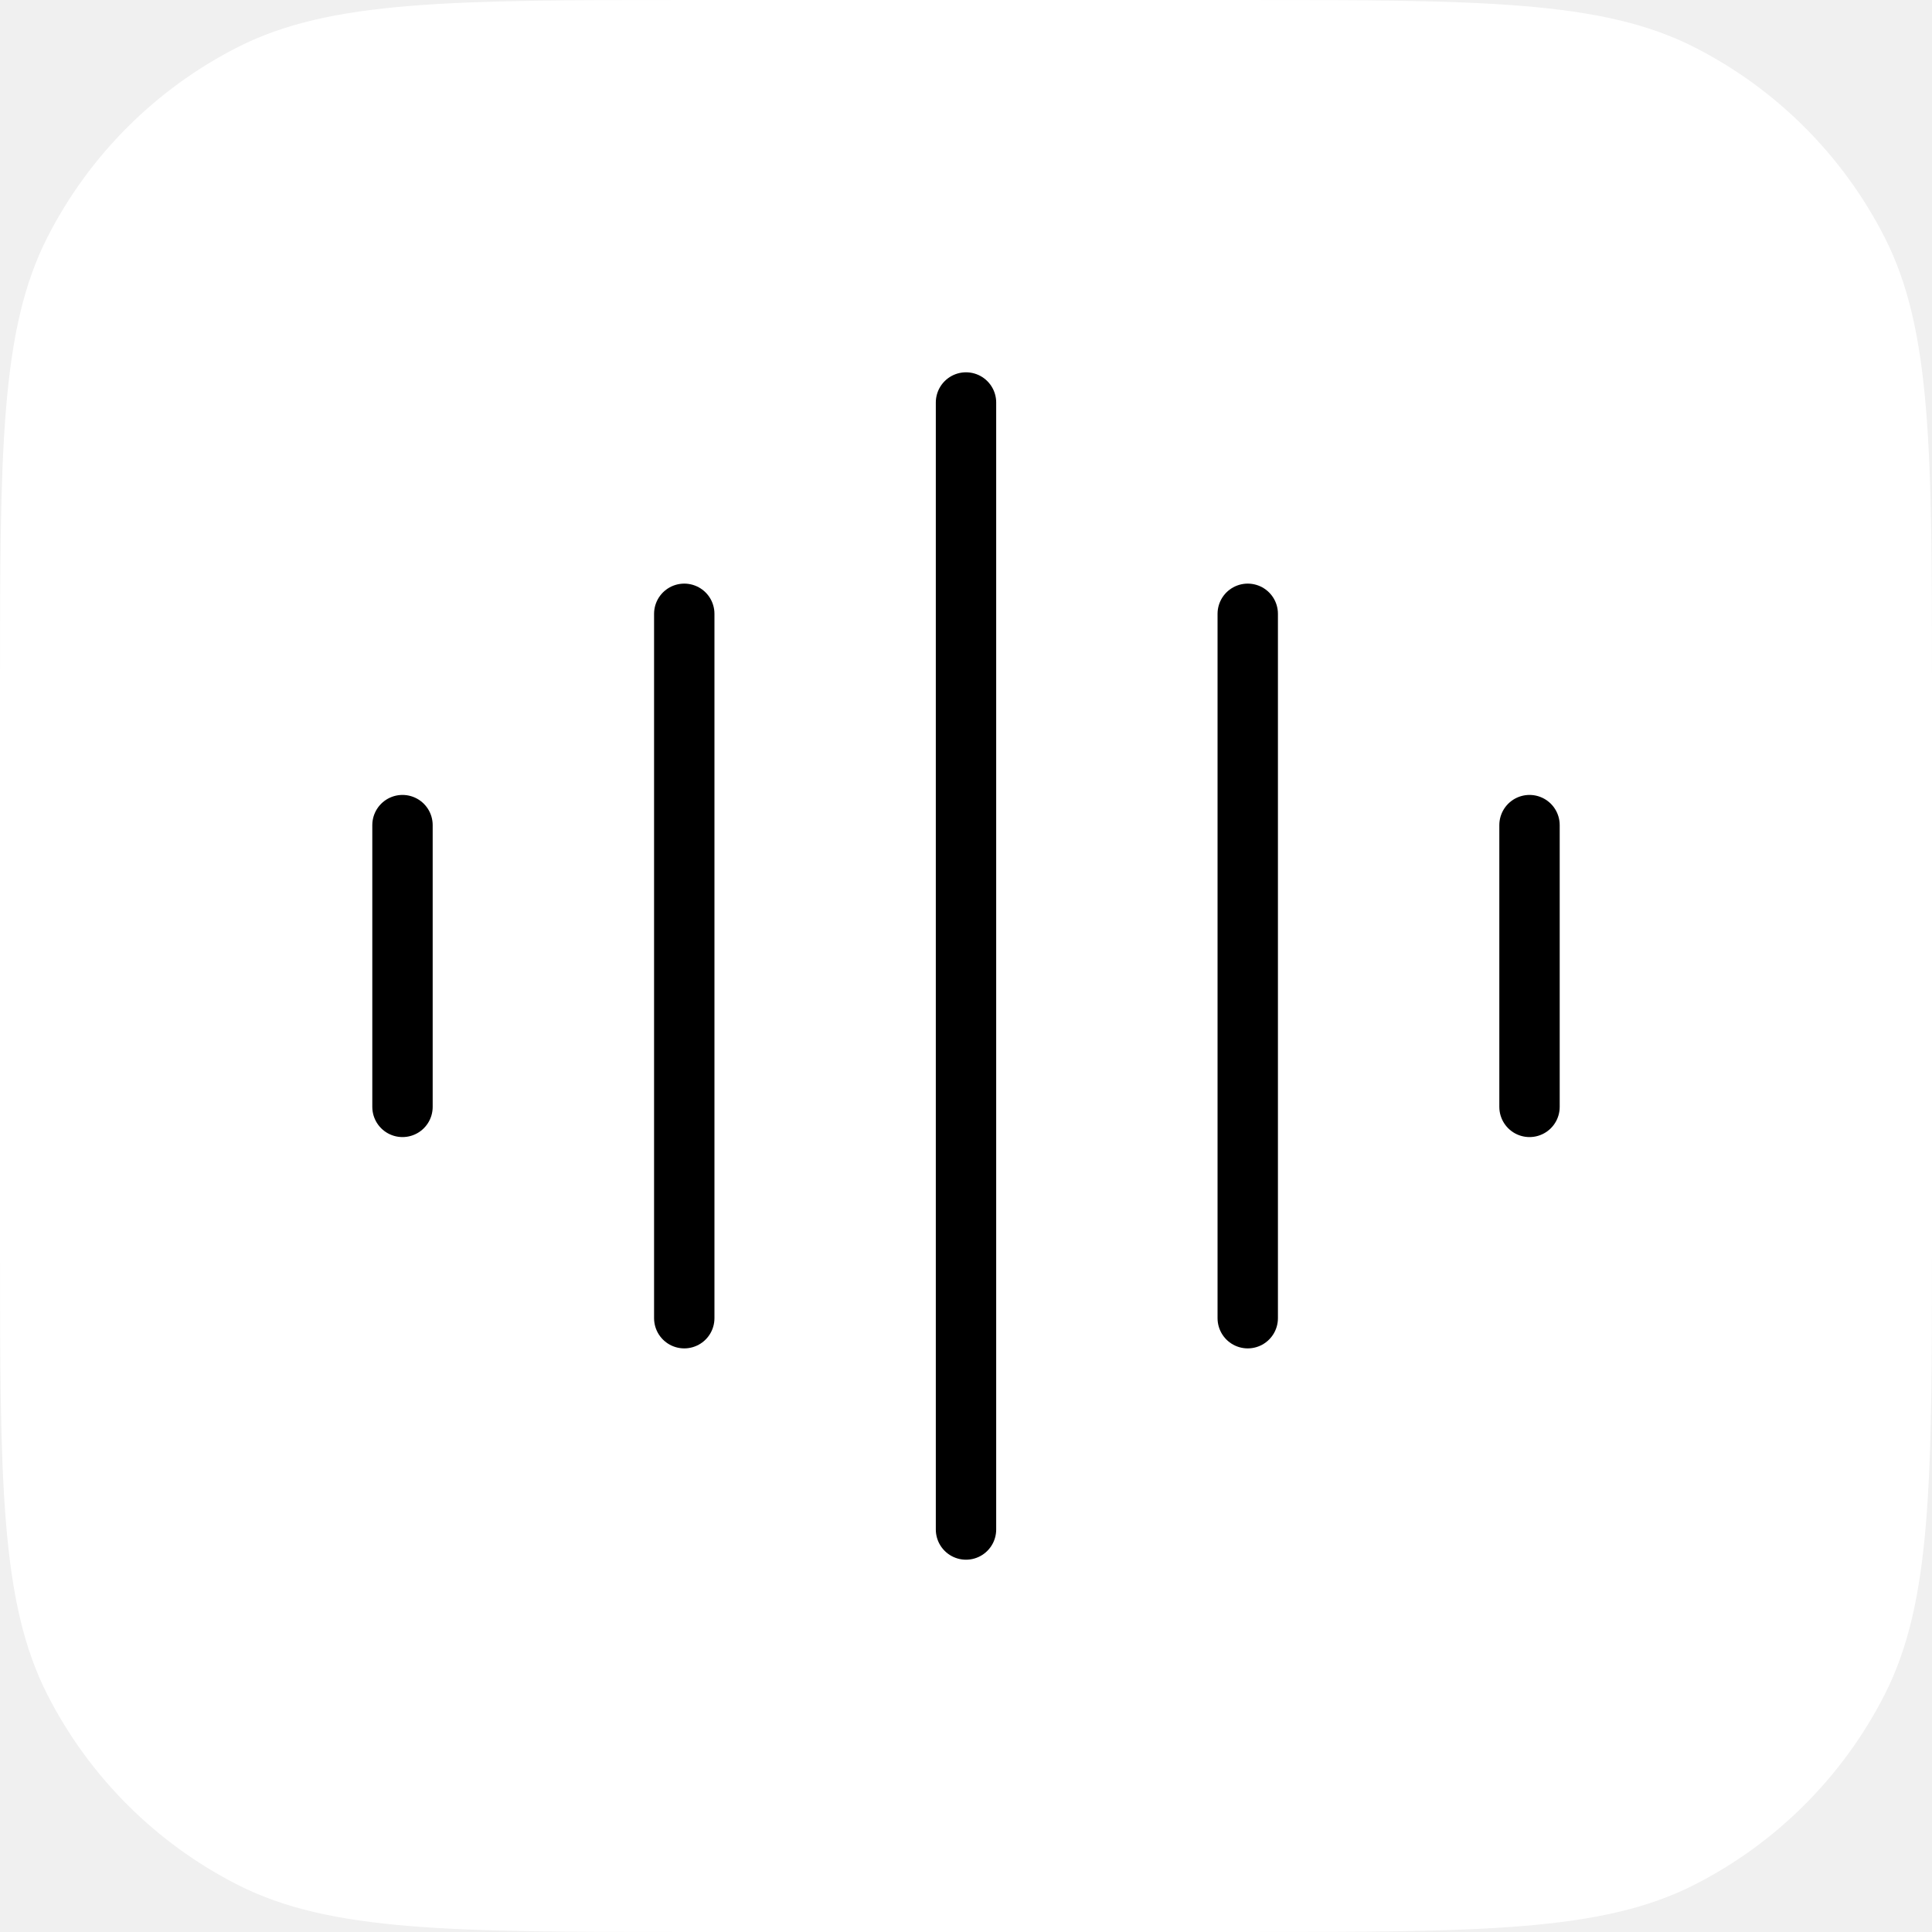
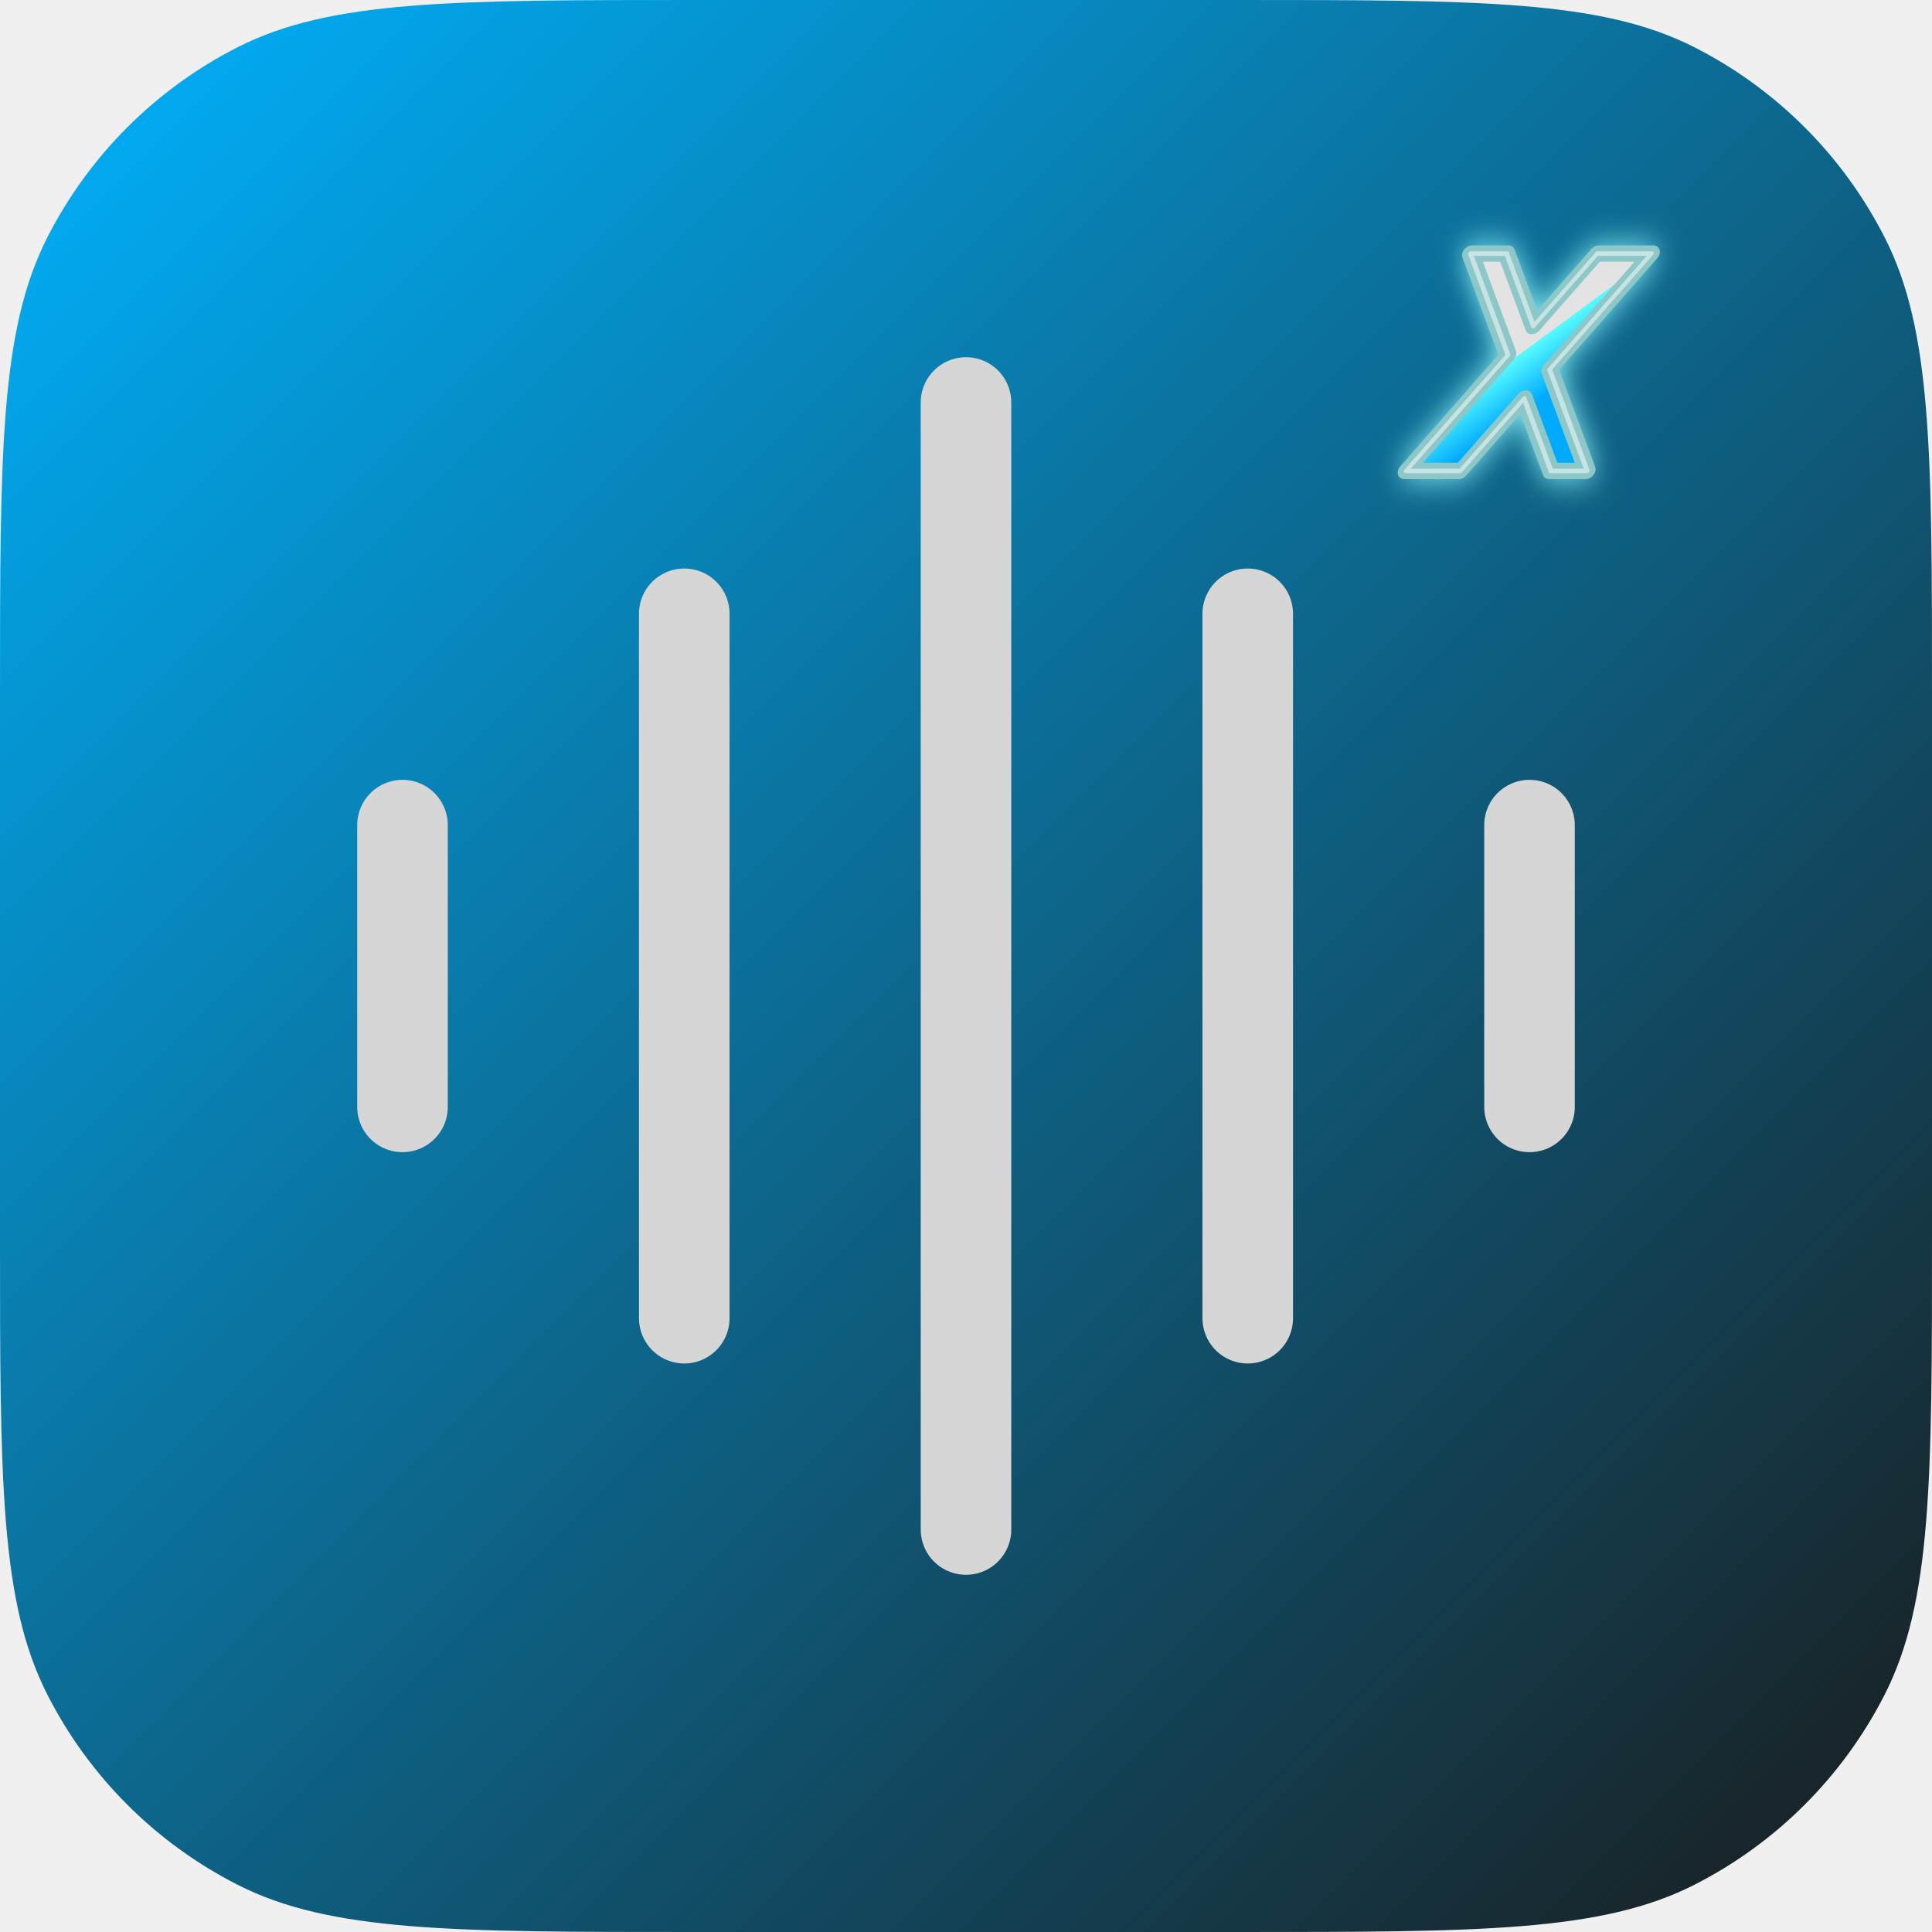
<svg xmlns="http://www.w3.org/2000/svg" width="64" height="64" viewBox="0 0 64 64">
-   <path d="M40.96 0 c8.065 0 12.097 0 15.178 1.569 a14.4 14.4 0 0 1 6.293 6.293 c1.569 3.08 1.569 7.113 1.569 15.178 L64 40.96 c0 8.065 0 12.097 -1.569 15.178 a14.4 14.4 0 0 1 -6.293 6.293 c-3.08 1.569 -7.113 1.569 -15.178 1.569 L23.04 64 c-8.065 0 -12.097 0 -15.178 -1.569 a14.4 14.4 0 0 1 -6.293 -6.293 c-1.569 -3.08 -1.569 -7.113 -1.569 -15.178 L0 23.04 c0 -8.065 0 -12.097 1.569 -15.178 a14.4 14.4 0 0 1 6.293 -6.293 c3.08 -1.569 7.113 -1.569 15.178 -1.569 Z" fill="white" />
-   <path d="M13.333 27.333V36.667" stroke="black" stroke-width="2" stroke-linecap="round" />
-   <path d="M22.667 20.333V43.667" stroke="black" stroke-width="2" stroke-linecap="round" />
-   <path d="M32.0 13.333V50.667" stroke="black" stroke-width="2" stroke-linecap="round" />
-   <path d="M41.333 20.333V43.667" stroke="black" stroke-width="2" stroke-linecap="round" />
-   <path d="M50.667 27.333V36.667" stroke="black" stroke-width="2" stroke-linecap="round" />
+   <defs>
+     <linearGradient id="background" x1="0" y1="0" x2="1" y2="1">
+       <stop offset="0" stop-color="#00b3ff" />
+       <stop offset="1" stop-color="#1a1a1a" />
+     </linearGradient>
+     <linearGradient id="x-gloss" x1="0" y1="0" x2="0.8" y2="1">
+       <stop offset="0.5" stop-color="#e3e3e3" />
+       <stop offset="0.35" stop-color="#a3ffff" />
+       <stop offset="0.1" stop-color="#57fcff" />
+       <stop offset="0.7" stop-color="#00aaff" />
+     </linearGradient>
+     <filter id="x-glow" x="-60%" y="-60%" width="220%" height="220%">
+       <feGaussianBlur stdDeviation="18" result="blur" />
+       <feFlood flood-color="#94fdff" flood-opacity="0.9" result="glow-color" />
+       <feComposite in="glow-color" in2="blur" operator="in" result="glow" />
+       <feMerge>
+         <feMergeNode in="glow" />
+         <feMergeNode in="SourceGraphic" />
+       </feMerge>
+     </filter>
+     <path id="x-shape" d="M 60,30 L 100,30 L 146.67,110 L 200,30 L 260,30 L 174.67,158 L 240,270 L 200,270 L 153.33,190 L 100,270 L 40,270 L 125.33,142 Z" />
+   </defs>
+   <path d="M40.96 0 c8.065 0 12.097 0 15.178 1.569 a14.4 14.4 0 0 1 6.293 6.293 c1.569 3.08 1.569 7.113 1.569 15.178 L64 40.96 c0 8.065 0 12.097 -1.569 15.178 a14.4 14.4 0 0 1 -6.293 6.293 c-3.08 1.569 -7.113 1.569 -15.178 1.569 L23.04 64 c-8.065 0 -12.097 0 -15.178 -1.569 a14.4 14.4 0 0 1 -6.293 -6.293 c-1.569 -3.08 -1.569 -7.113 -1.569 -15.178 L0 23.04 c0 -8.065 0 -12.097 1.569 -15.178 a14.4 14.4 0 0 1 6.293 -6.293 c3.08 -1.569 7.113 -1.569 15.178 -1.569 Z" fill="url(#background)" />
+   <path d="M13.333 27.333V36.667" stroke="#d6d6d6" stroke-width="3" stroke-linecap="round" />
+   <path d="M22.667 20.333V43.667" stroke="#d6d6d6" stroke-width="3" stroke-linecap="round" />
+   <path d="M32 13.333V50.667" stroke="#d6d6d6" stroke-width="3" stroke-linecap="round" />
+   <path d="M41.333 20.333V43.667" stroke="#d6d6d6" stroke-width="3" stroke-linecap="round" />
+   <path d="M50.667 27.333V36.667" stroke="#d6d6d6" stroke-width="3" stroke-linecap="round" />
+   <g transform="translate(45, 6) scale(0.030)">
+     <g transform="translate(70, 50) skewX(-12)" filter="url(#x-glow)">
+       <use href="#x-shape" fill="url(#x-gloss)" stroke="#8ec7c7" stroke-width="18" stroke-linejoin="round" />
+       <use href="#x-shape" fill="none" stroke="#ffffff" stroke-opacity="0.50" stroke-width="5" stroke-linejoin="round" />
+     </g>
+   </g>
</svg>
